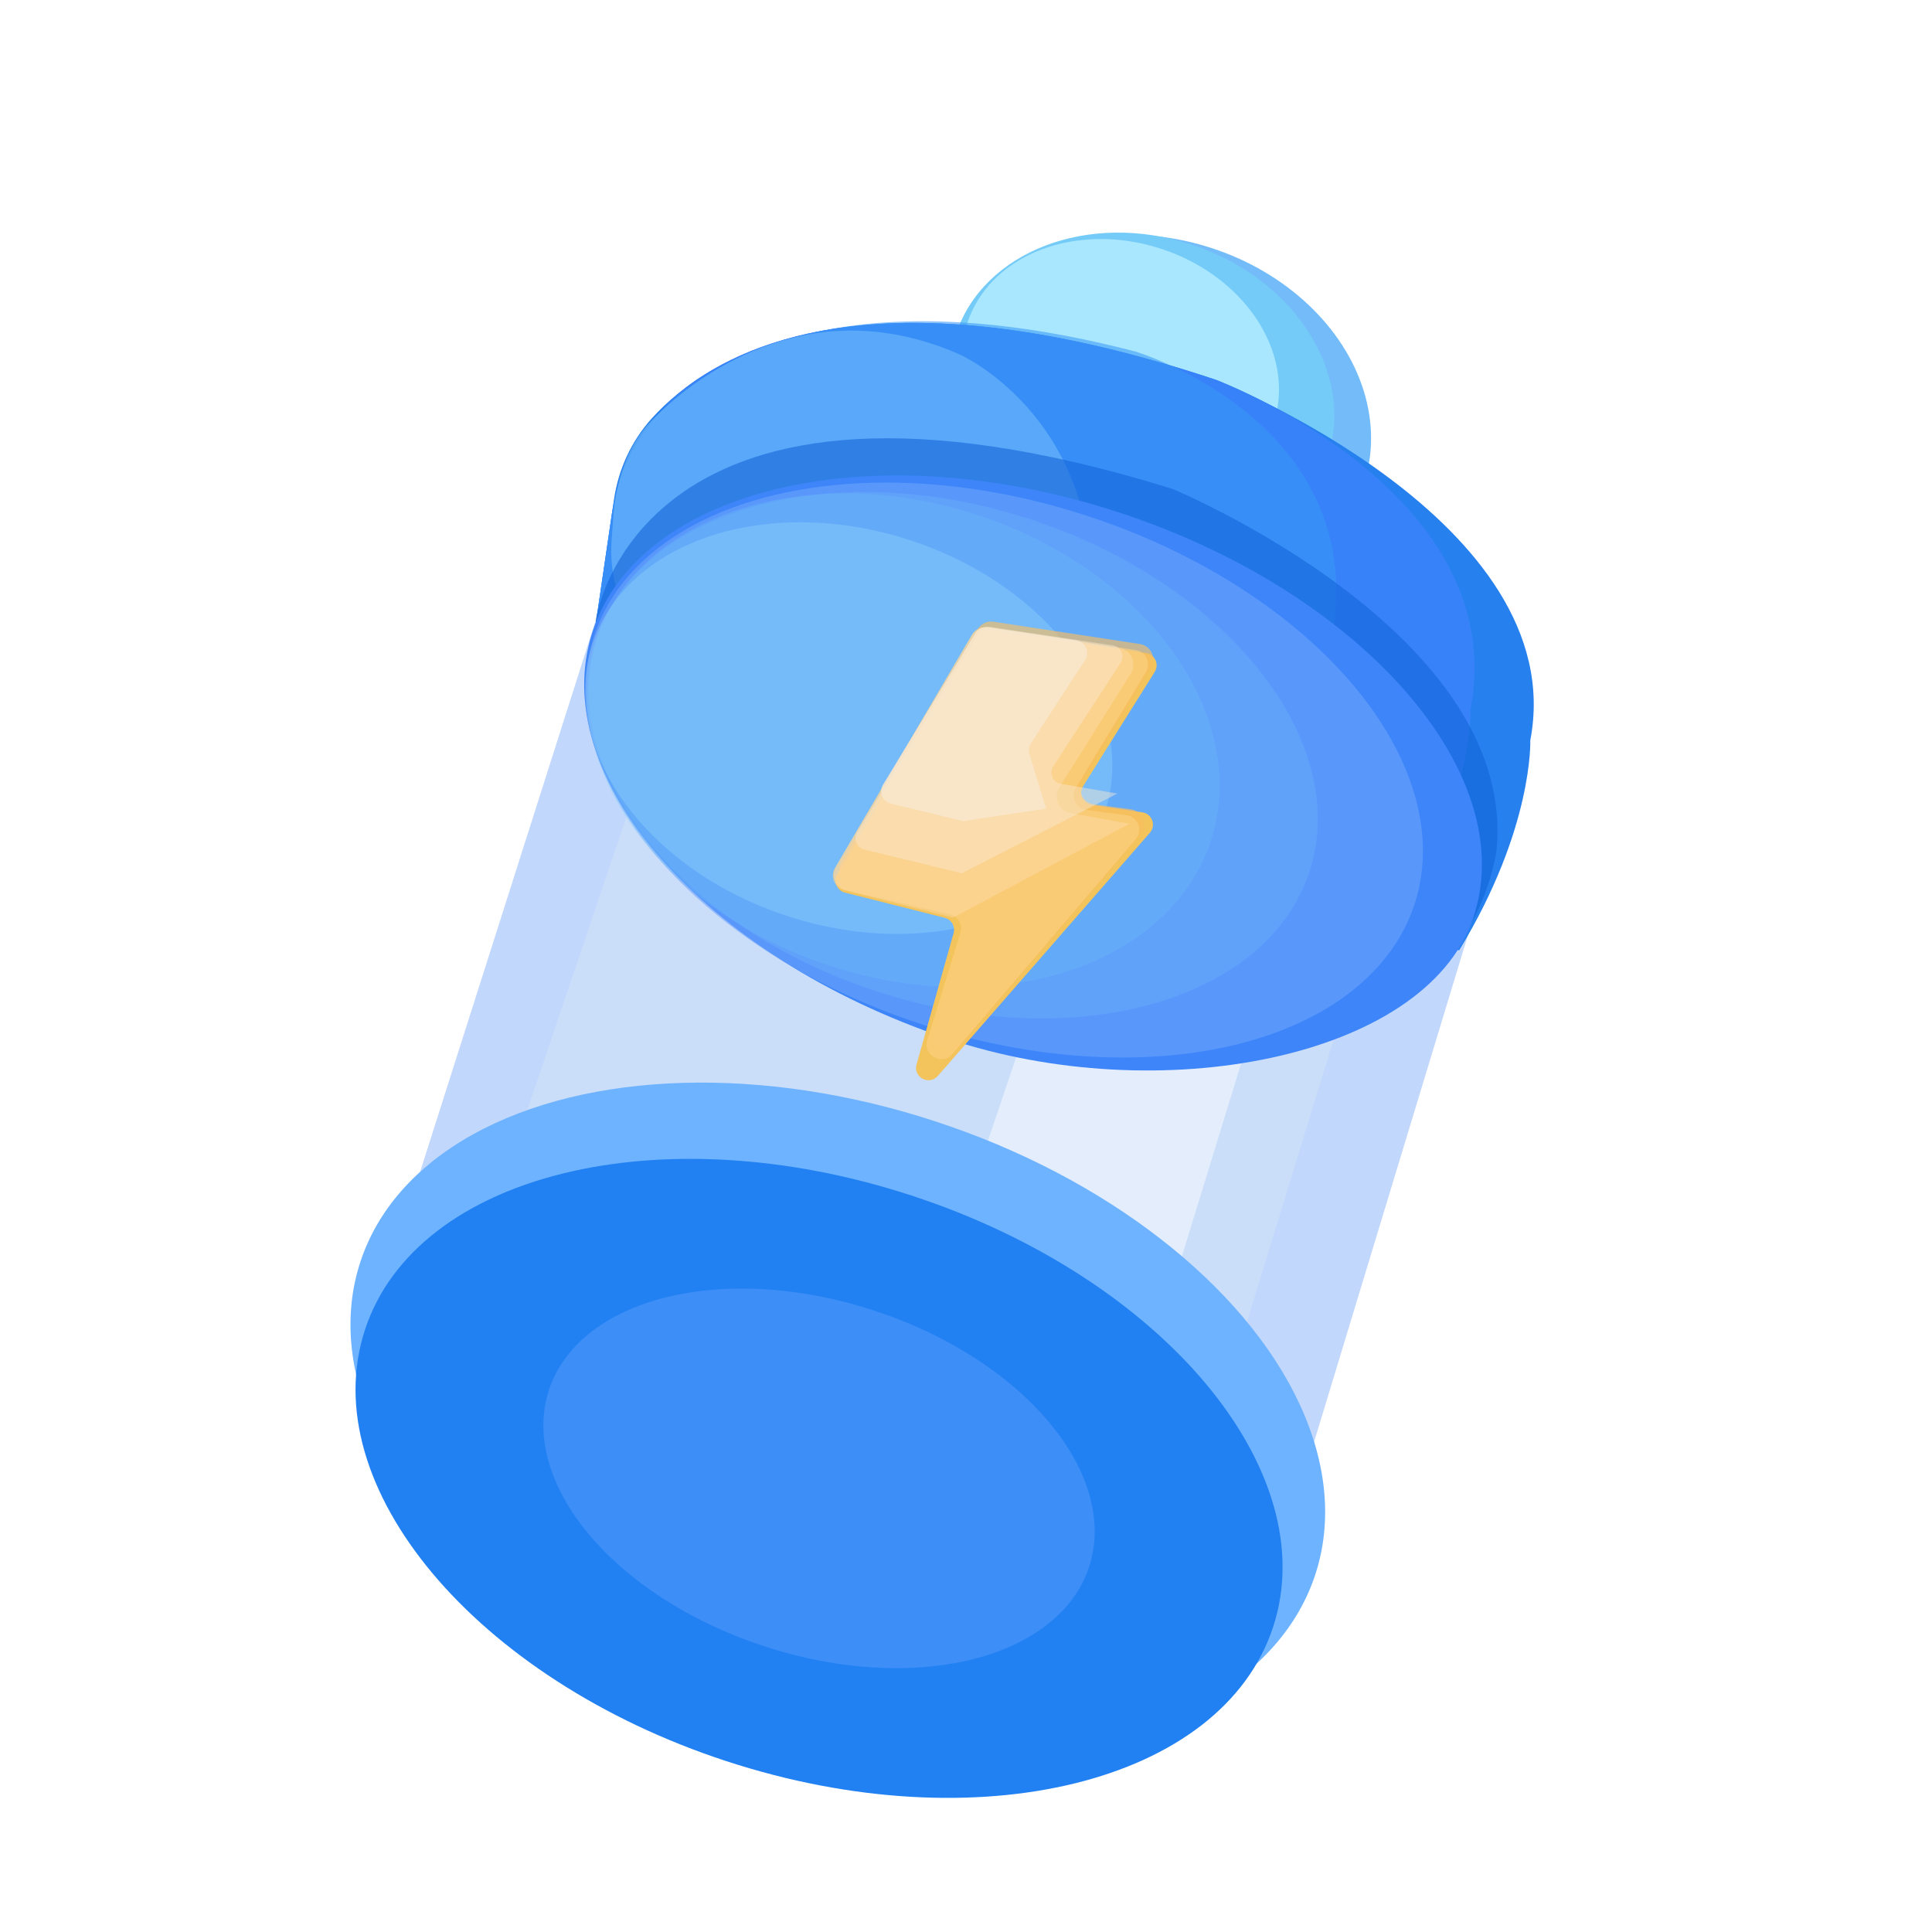
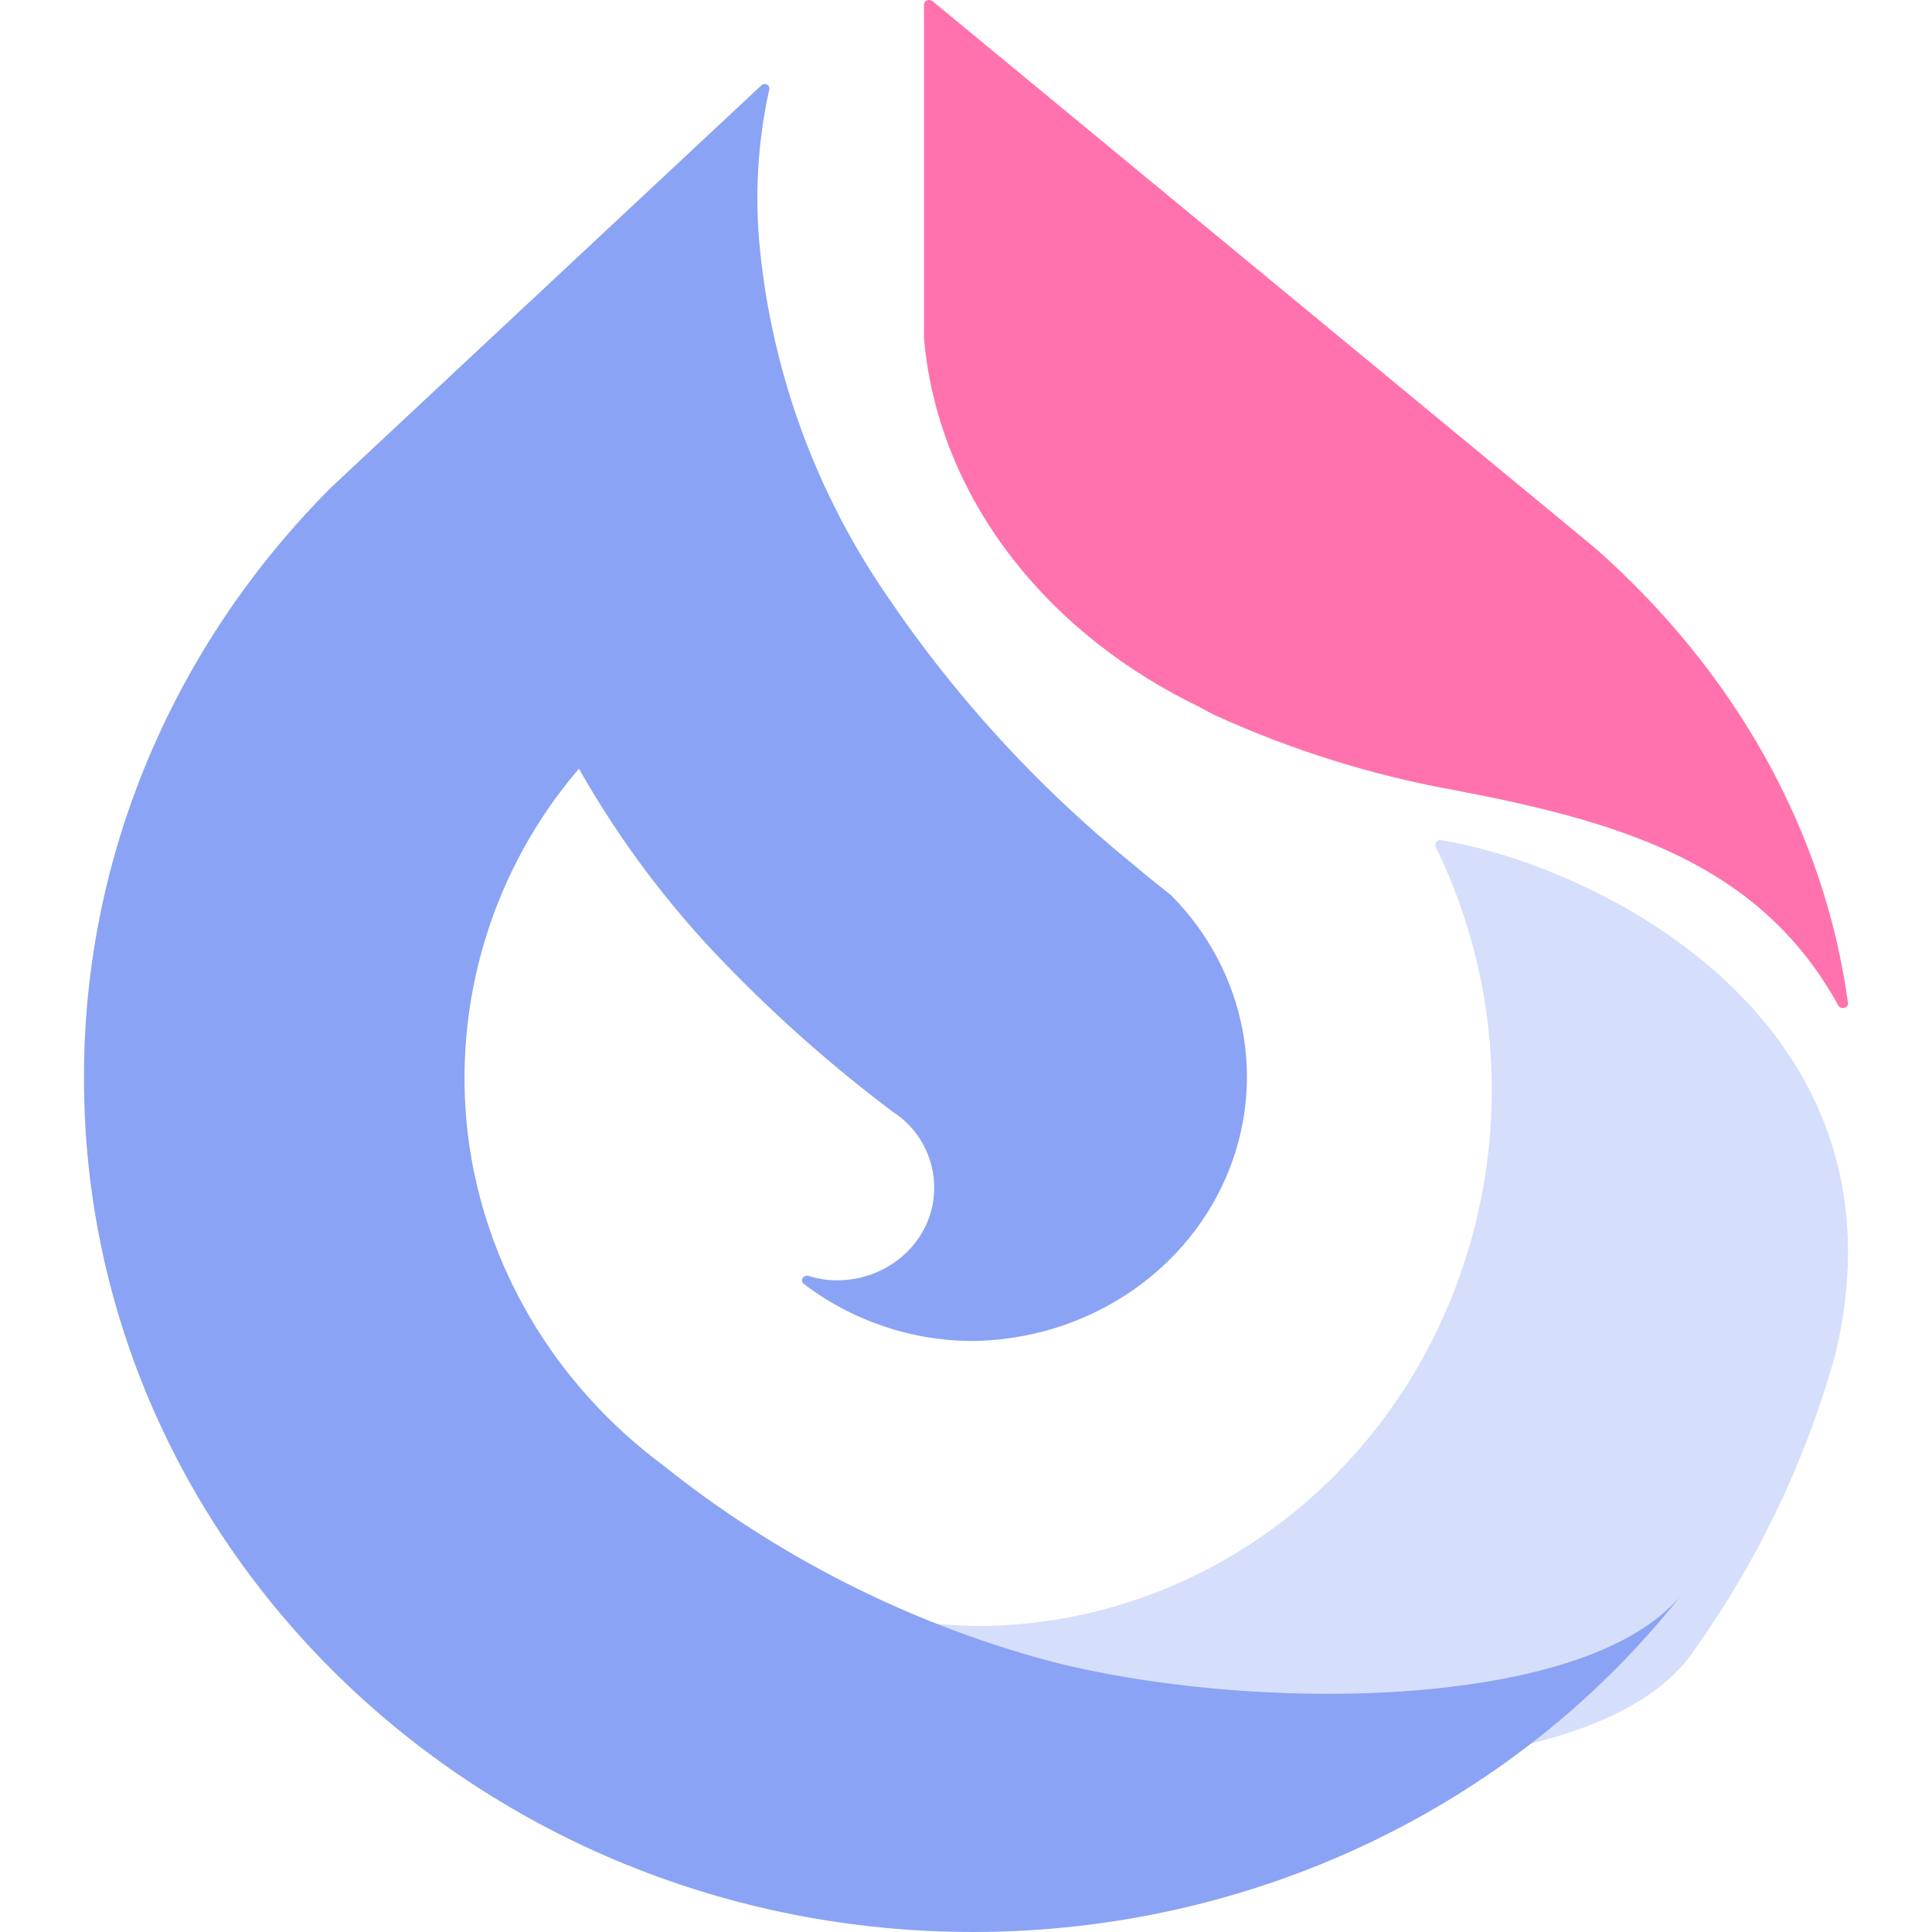
- <svg xmlns="http://www.w3.org/2000/svg" t="1751855038750" class="icon" viewBox="0 0 1024 1024" version="1.1" p-id="13769" width="24" height="24">
-   <path d="M584.068 309.44a115.19 93.6 18.107 1 0 58.18-177.929 115.19 93.6 18.107 1 0-58.18 177.929Z" fill="#73BCF9" p-id="13770" />
-   <path d="M578.956 289.784a103.73 84.29 18.107 1 0 52.393-160.232 103.73 84.29 18.107 1 0-52.393 160.232Z" fill="#74CBF7" p-id="13771" />
-   <path d="M572.356 263.608a85.28 69.3 18.107 1 0 43.076-131.736 85.28 69.3 18.107 1 0-43.076 131.736Z" fill="#A9E7FF" p-id="13772" />
-   <path d="M315.76 328.68L207.39 669.07l466.79 168.67 106.41-350.52-450.33-145.65" fill="#AECAFA" opacity=".76" p-id="13773" />
-   <path d="M379.59 292.2L270.46 615.04l366.19 164.61 104.93-341.8L379.59 292.2" fill="#CDDFF9" opacity=".77" p-id="13774" />
-   <path d="M602.11 372.42L492.97 695.26l98.54 84.39 104.93-341.8-94.33-65.43" fill="#E3EEFC" opacity=".98" p-id="13775" />
-   <path d="M314.15 341.57l11.29-76.92c2.34-15.95 9.21-30.94 20.03-42.9 31.21-34.48 111.52-82.93 299.25-20.35 0 0 188.67 74.91 166.37 190.97 0 0 1.72 46.62-37.73 111.35L314.15 341.57z" fill="#2680ED" p-id="13776" />
-   <path d="M314.15 341.57l9.98-68.02c4.32-29.46 20.69-55.89 45.41-72.49 42.26-28.39 123.79-50.12 275.18 0.34 0 0 156.95 58.9 134.65 174.95 0 0 1.72 46.62-37.73 111.35L314.15 341.57z" fill="#3882F9" p-id="13777" />
-   <path d="M392.582 909.143a265.93 165.63 18.107 1 0 102.953-314.855 265.93 165.63 18.107 1 0-102.953 314.855Z" fill="#6EB3FF" p-id="13778" />
-   <path d="M314.15 341.57l10.3-70.15c3.5-23.87 15.6-45.67 34.15-61.08 35.37-29.38 107.01-59.45 243.24-24 0 0 126.08 37.83 103.78 153.88 0 0 1.72 46.62-37.73 111.35l-353.74-110z" fill="#3998F7" opacity=".57" p-id="13779" />
-   <path d="M385.094 933.48a253.23 157.72 18.107 1 0 98.036-299.819 253.23 157.72 18.107 1 0-98.036 299.819Z" fill="#2281F2" p-id="13780" />
-   <path d="M324.17 286.37l0.93-12.95c1.29-17.89 7.44-37.5 20.02-50.28 28.69-29.12 88.3-68.54 163.73-35.17 0 0 80.57 35.81 68.48 145.22-0.26 2.37-0.46 4.74-0.52 7.12 0 0.21-0.01 0.42-0.02 0.65-1.54 54.16-58.13 89.02-107.35 66.34L368 360.56c-28.64-13.19-46.1-42.75-43.83-74.19z" fill="#73BCF9" opacity=".57" p-id="13781" />
-   <path d="M405.022 872.535a150.28 93.6 18.107 1 0 58.18-177.929 150.28 93.6 18.107 1 0-58.18 177.929Z" fill="#69A3FF" opacity=".38" p-id="13782" />
-   <path d="M328.9 416.75l-13.15-88.07s21.83-157.89 305.78-69.51c0 0 184.05 76.33 171.54 192.4 0 0-11.54 82.27-87.29 82.27L328.9 416.75z" fill="#1262D8" opacity=".58" p-id="13783" />
-   <path d="M780.59 487.22c-25.68 73.94-166.75 100.95-278.84 63.15-128.42-43.32-212.84-138.69-187.67-215.68 25.18-77 150.02-105.27 278.84-63.15S807.16 410.7 780.59 487.22z" fill="#3D85F9" p-id="13784" />
-   <path d="M488.281 542.815a228.34 141.69 18.107 1 0 88.072-269.346 228.34 141.69 18.107 1 0-88.072 269.346Z" fill="#6DA4FC" opacity=".59" p-id="13785" />
-   <path d="M464.348 525.352a198.64 131.58 18.107 1 0 81.788-250.128 198.64 131.58 18.107 1 0-81.788 250.128Z" fill="#6EBBF9" opacity=".27" p-id="13786" />
-   <path d="M439.741 511.854a171.24 125.71 18.107 1 0 78.139-238.969 171.24 125.71 18.107 1 0-78.139 238.969Z" fill="#6FD0F7" opacity=".21" p-id="13787" />
-   <path d="M417.248 485.497a142.72 104.77 18.107 1 0 65.123-199.163 142.72 104.77 18.107 1 0-65.123 199.163Z" fill="#9BDAF9" opacity=".33" p-id="13788" />
-   <path d="M524.46 334.09l82.96 12.06c4.69 0.68 7.13 5.95 4.61 9.97l-37.96 60.58c-2.51 4.01-0.07 9.29 4.61 9.97l26.79 3.89c5.14 0.75 7.41 6.88 4 10.8L497.04 570.28c-4.6 5.27-13.15 0.64-11.25-6.09l19.63-69.6c1-3.55-1.13-7.23-4.71-8.14l-52.9-13.35c-4.24-1.07-6.26-5.91-4.05-9.68l74.1-126.17a6.559 6.559 0 0 1 6.6-3.16z" fill="#F3C35C" p-id="13789" />
-   <path d="M526.58 329.51l77.59 11.84c5.85 0.89 8.91 7.45 5.85 12.51l-36.29 59.92c-3.1 5.12 0.07 11.74 6 12.53l19.43 2.59c6.52 0.87 9.49 8.62 5.22 13.62l-94.76 111c-5.85 6.85-16.9 0.79-14.25-7.83l16.55-53.86c1.42-4.61-1.37-9.44-6.07-10.53l-54.57-12.59c-5.46-1.26-8.13-7.46-5.29-12.29l72.18-122.91a8.317 8.317 0 0 1 8.41-4z" fill="#F7BD61" opacity=".66" p-id="13790" />
-   <path d="M523.12 332.52l78.79 12.03c5.46 0.83 8.31 6.94 5.45 11.67l-37.17 61.37c-2.89 4.78 0.07 10.95 5.6 11.69l21.3 2.84c6.08 0.81 8.85 8.04 4.87 12.7l-97.18 113.83c-5.46 6.39-15.76 0.73-13.29-7.3l17.52-57.01c1.32-4.3-1.28-8.81-5.66-9.82l-55.9-12.9c-5.09-1.18-7.58-6.96-4.94-11.47l72.76-123.89a7.746 7.746 0 0 1 7.85-3.74z" fill="#FCD081" opacity=".66" p-id="13791" />
-   <path d="M505.09 486.38l-56.42-14.24c-5.75-1.45-8.49-8.01-5.49-13.12l71.7-122.08a8.884 8.884 0 0 1 9.03-4.28l69.28 10.79c6.31 0.98 9.56 8.1 6.17 13.51l-37.94 60.53c-3.34 5.33-0.24 12.36 5.96 13.47l31.29 5.63" fill="#FCDCAE" opacity=".45" p-id="13792" />
-   <path d="M509.78 462.85l-51.72-12.57c-4-0.97-5.9-5.55-3.75-9.07L519 335.17a6.052 6.052 0 0 1 6.09-2.84l64.67 9.69c4.37 0.66 6.6 5.62 4.19 9.32l-35.68 54.81c-2.38 3.66-0.24 8.56 4.06 9.3l29.87 5.17" fill="#F9E8D2" opacity=".45" p-id="13793" />
-   <path d="M510.41 435.2l-38.23-9.29c-4.43-1.08-6.54-6.16-4.16-10.06l48.99-80.31a6.724 6.724 0 0 1 6.75-3.15l46.77 7.01c4.85 0.73 7.32 6.23 4.65 10.34l-28.76 44.19a6.71 6.71 0 0 0-0.8 5.63l8.82 29.06" fill="#F9E8D2" opacity=".76" p-id="13794" />
+ <svg xmlns="http://www.w3.org/2000/svg" t="1758786326312" class="icon" viewBox="0 0 1024 1024" version="1.1" p-id="22650" width="24" height="24">
+   <path d="M972.62 718.314a502.339 502.339 0 0 1-77.512 160.323c-51.69 66.961-229.02 66.961-334.803 37.487A545.169 545.169 0 0 1 356.172 803.172a261.209 261.209 0 0 0 164.508 58.635c94.386-1.113 181.56-52.847 230.489-136.815a294.022 294.022 0 0 0 9.928-275.812 2.76 2.76 0 0 1 0.178-2.849 2.538 2.538 0 0 1 2.493-1.069c83.434 13.846 251.637 96.345 208.851 273.052z" fill="#8BA3F4" opacity=".36" p-id="22651" />
+   <path d="M979.476 531.768c0.089 1.113-0.712 2.093-1.959 2.404-1.247 0.312-2.582-0.178-3.117-1.158-41.405-75.242-114.465-97.146-202.129-113.976a534.038 534.038 0 0 1-129.514-40.515c-4.007-2.226-8.147-4.452-12.377-6.456C549.04 330.797 496.593 258.849 489.737 179.155V2.226c0-0.89 0.668-1.692 1.647-2.048a3.117 3.117 0 0 1 2.894 0.445l327.235 270.113 24.264 20.035c74.574 65.981 121.5 150.573 133.699 240.996z" fill="#FF72AD" p-id="22652" />
+   <path d="M890.433 846.225c-88.598 111.883-227.283 177.731-374.561 177.775C255.508 1024 44.52 821.56 44.52 571.659c-0.356-116.558 46.525-228.708 130.894-313.21l23.775-22.261 204.266-190.865a2.582 2.582 0 0 1 3.072-0.49 2.315 2.315 0 0 1 1.158 2.76 266.774 266.774 0 0 0-4.897 84.591 394.195 394.195 0 0 0 67.45 183.786 655.716 655.716 0 0 0 128.801 140.911c6.901 5.788 14.069 11.665 21.549 17.497 40.07 40.292 51.423 99.328 28.85 150.483-22.573 51.2-74.797 84.858-133.12 85.882a148.079 148.079 0 0 1-90.335-30.275 2.36 2.36 0 0 1-0.579-3.027 2.671 2.671 0 0 1 2.983-1.202c5.075 1.603 10.374 2.404 15.716 2.36 22.394-0.223 42.073-14.158 48.751-34.46a47.861 47.861 0 0 0-19.501-54.762 748.722 748.722 0 0 1-88.331-77.869 505.767 505.767 0 0 1-78.18-104.092 251.993 251.993 0 0 0-58.902 193.491c8.37 69.454 45.679 132.675 103.513 175.727a561.686 561.686 0 0 0 203.999 103.558c105.606 27.603 282.98 27.158 334.982-33.97z" fill="#8BA3F4" p-id="22653" />
</svg>
